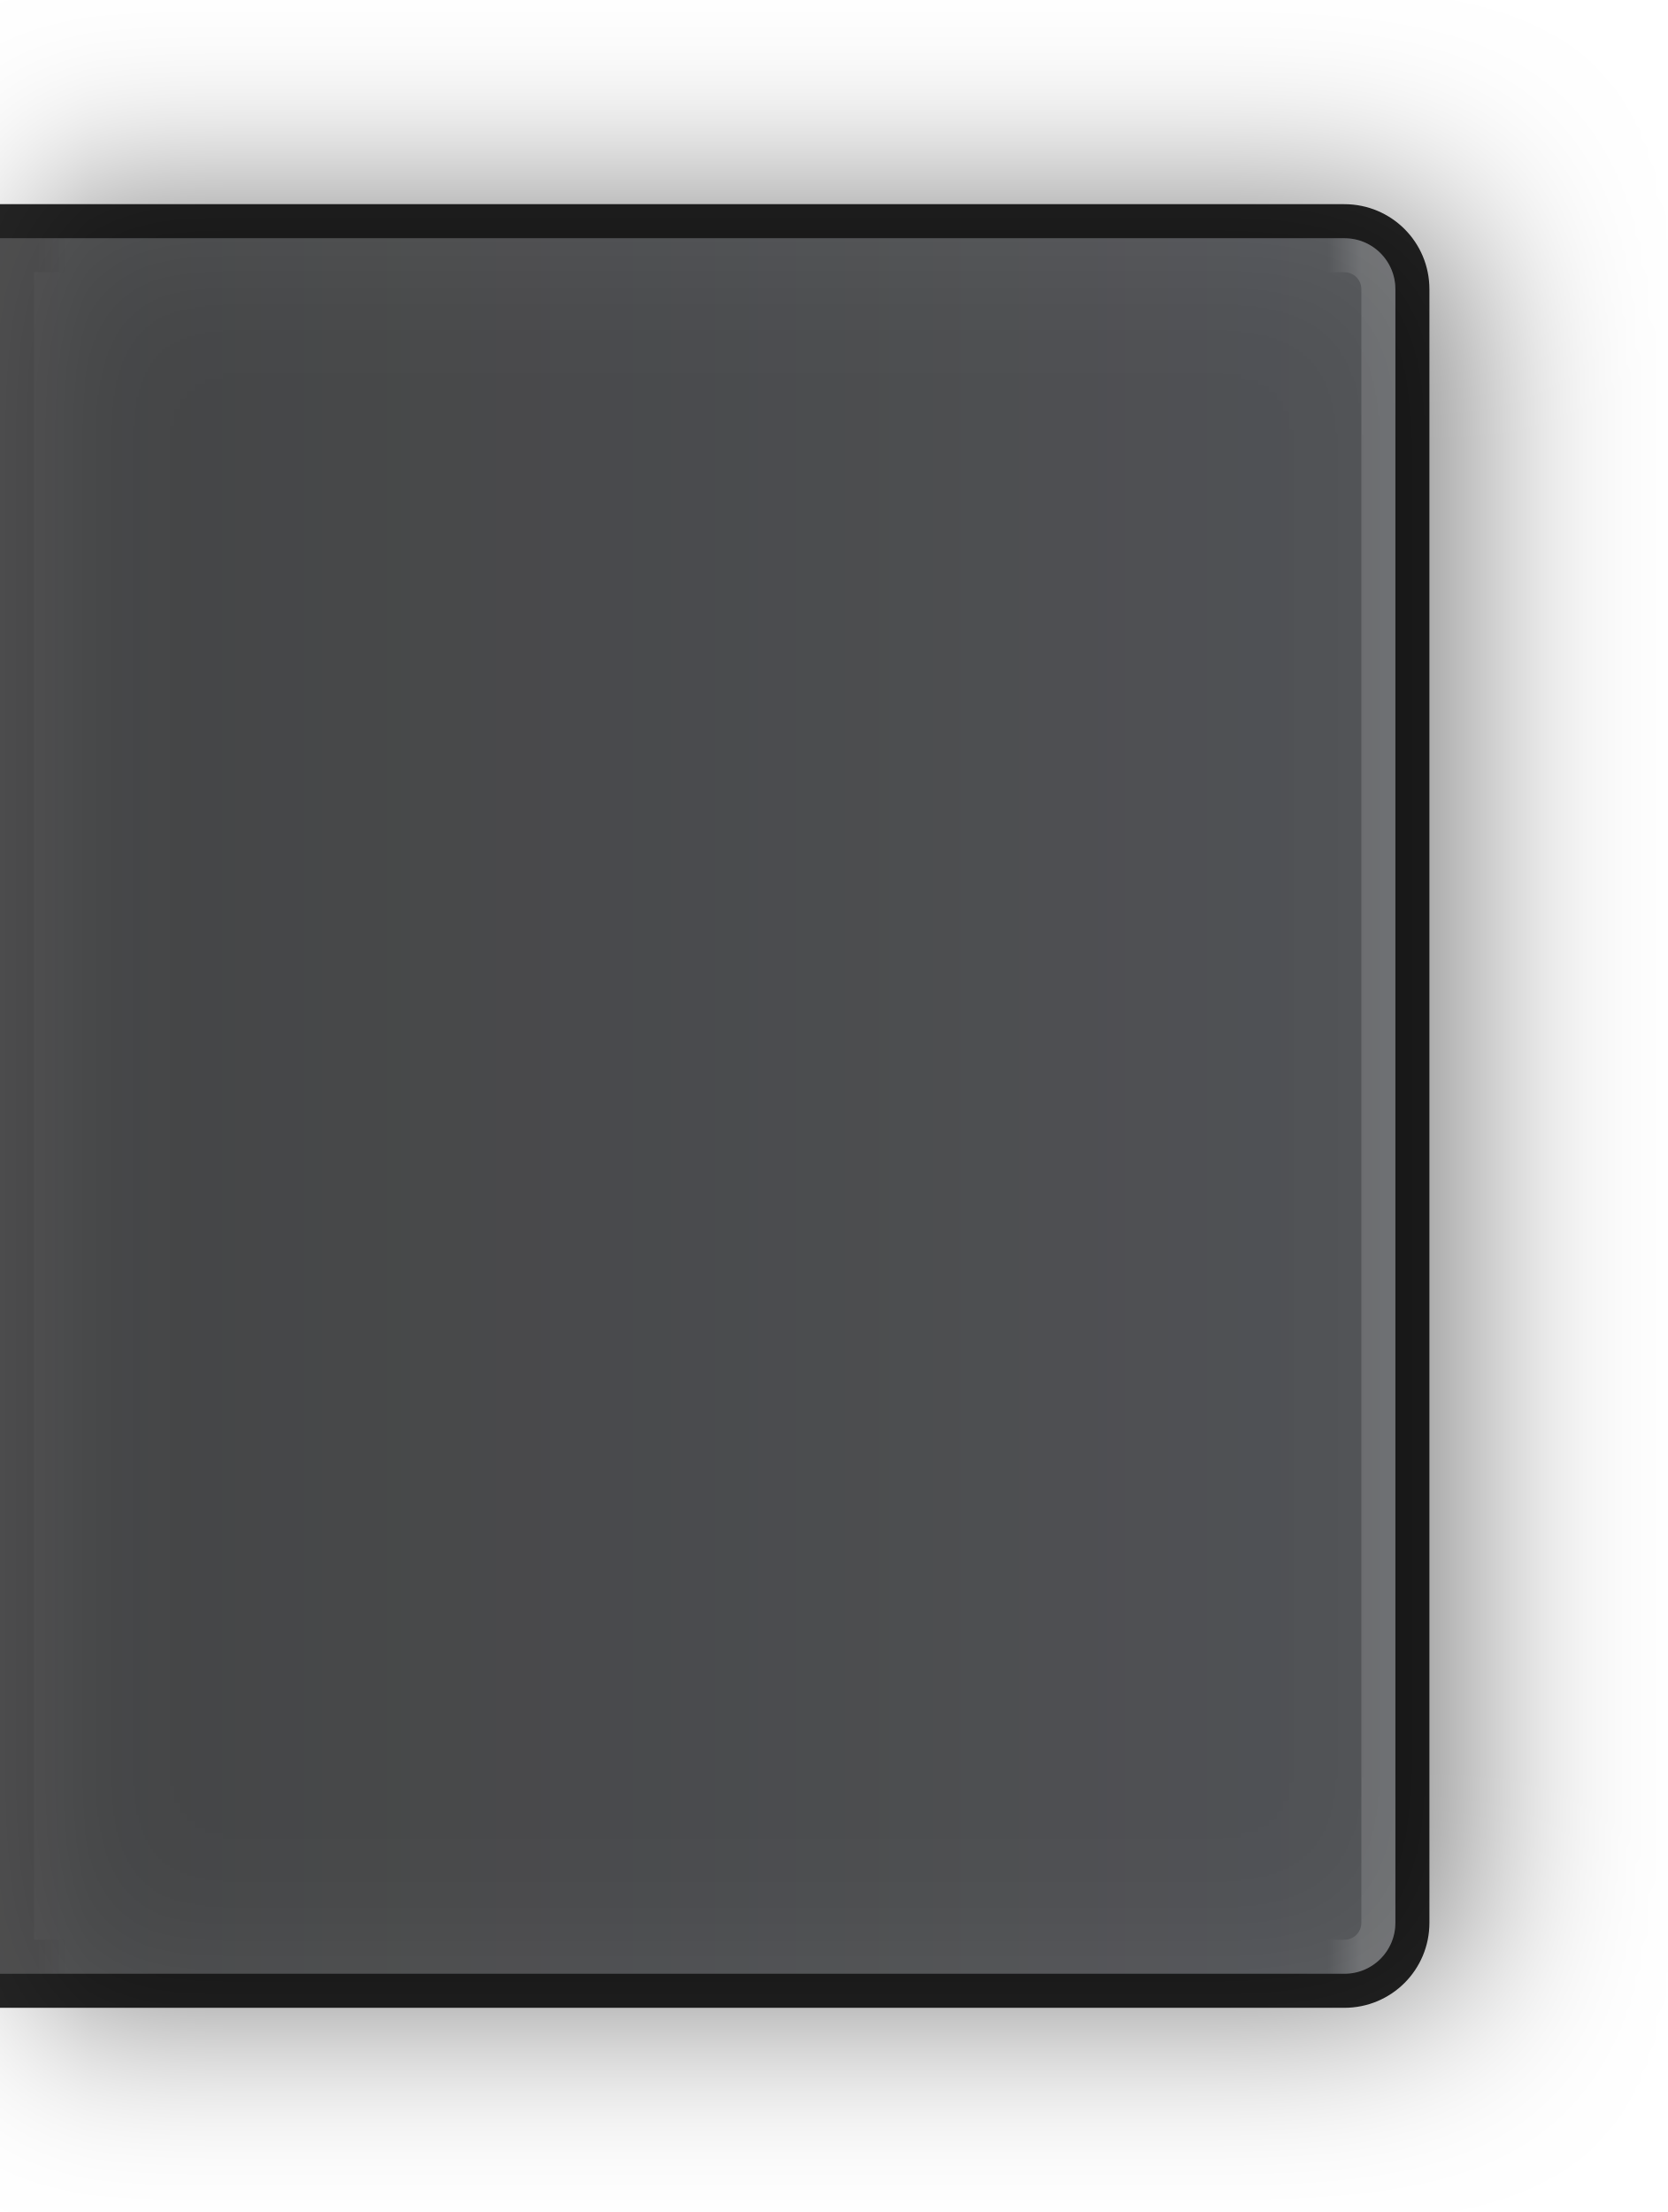
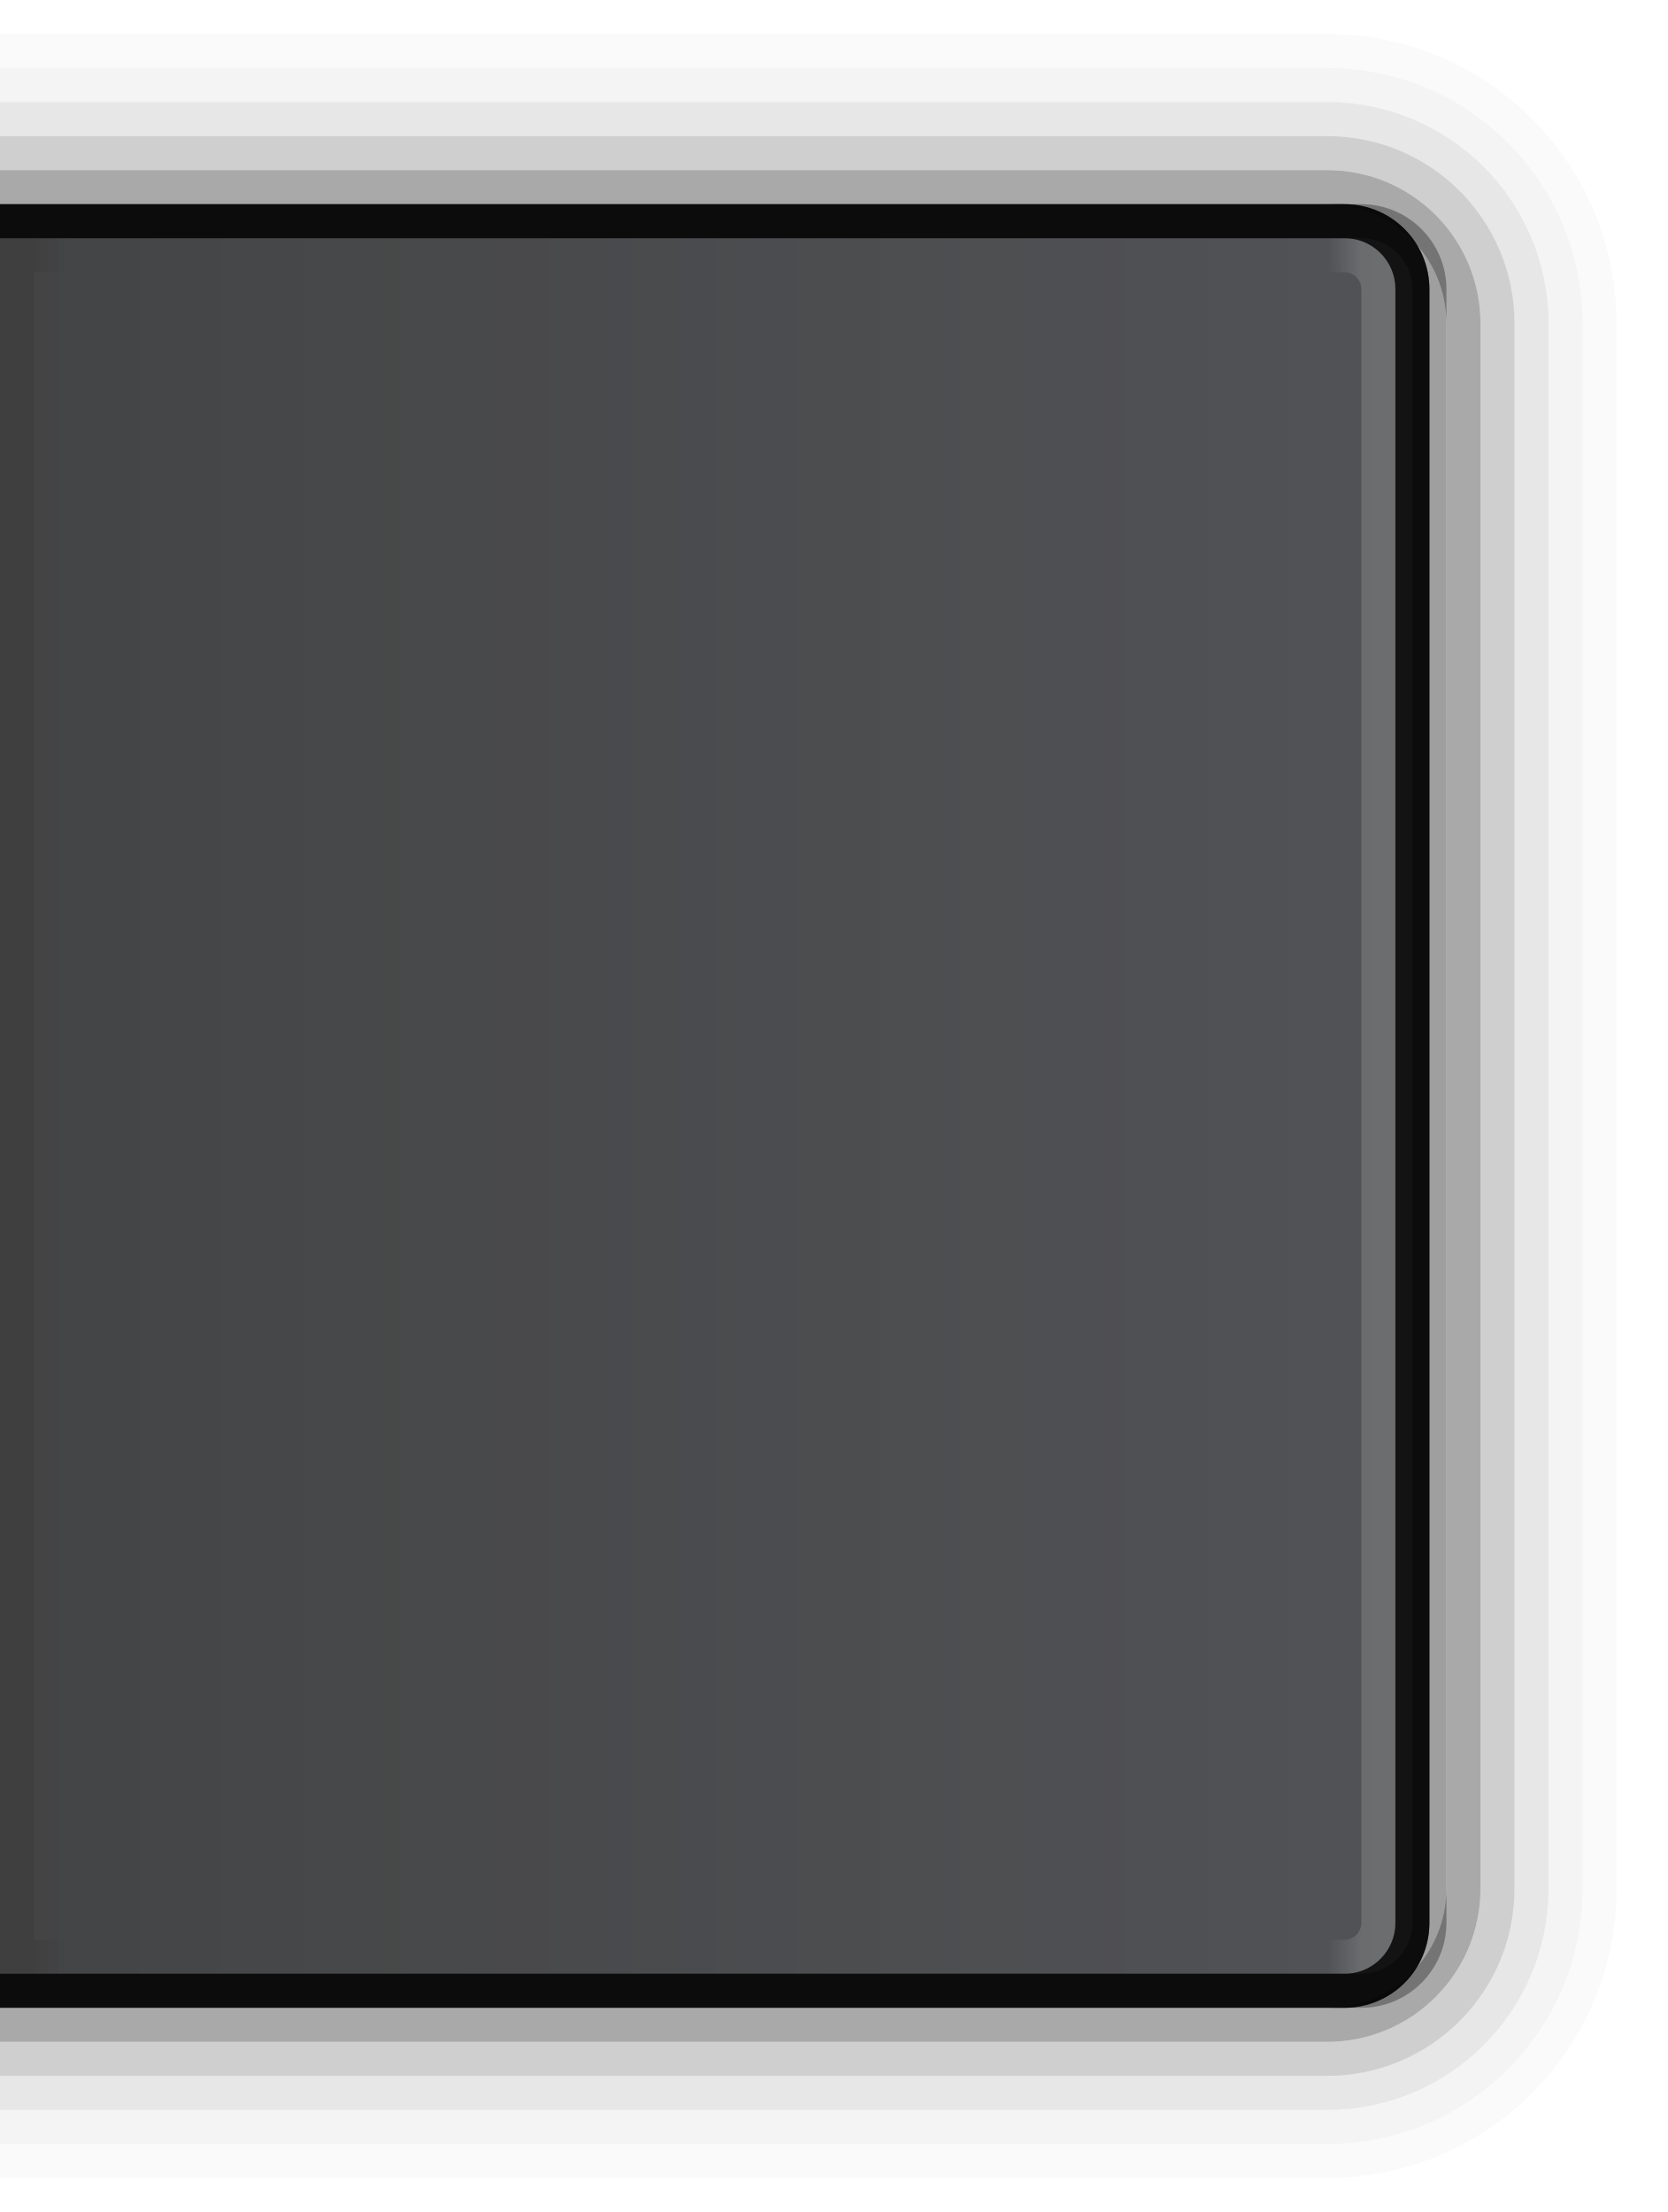
<svg xmlns="http://www.w3.org/2000/svg" xmlns:xlink="http://www.w3.org/1999/xlink" width="49" height="65" viewBox="0 0 49 65" id="svg4356" version="1.1">
  <defs id="defs4358">
    <linearGradient xlink:href="#linearGradient4292" id="linearGradient5065" gradientUnits="userSpaceOnUse" gradientTransform="matrix(0.993007,0,0,0.6833334,-120.7238,-146.4667)" x1="683" y1="38" x2="683" y2="98" />
    <linearGradient id="linearGradient4292">
      <stop id="stop4294" offset="0" style="stop-color:#494b4f;stop-opacity:1" />
      <stop id="stop4296" offset="1" style="stop-color:#393a3b;stop-opacity:1" />
    </linearGradient>
    <linearGradient xlink:href="#linearGradient4331" id="linearGradient4337-4" x1="683.502" y1="40.231" x2="683.502" y2="41.692" gradientUnits="userSpaceOnUse" gradientTransform="matrix(0.9964664,0,0,0.6842105,-123.0866,-146.5263)" />
    <linearGradient id="linearGradient4331">
      <stop style="stop-color:#ffffff;stop-opacity:1;" offset="0" id="stop4333" />
      <stop style="stop-color:#ffffff;stop-opacity:0;" offset="1" id="stop4335" />
    </linearGradient>
    <linearGradient xlink:href="#linearGradient4363" id="linearGradient5067" gradientUnits="userSpaceOnUse" gradientTransform="matrix(0,0.9964664,0.6842105,0,52.4737,-123.0866)" x1="683.502" y1="40.231" x2="683.502" y2="41.692" />
    <linearGradient id="linearGradient4363">
      <stop id="stop4365" offset="0" style="stop-color:#000000;stop-opacity:1" />
      <stop id="stop4367" offset="1" style="stop-color:#000000;stop-opacity:0" />
    </linearGradient>
-     <filter style="color-interpolation-filters:sRGB" id="filter4226" x="-0.156" width="1.312" y="-0.126" height="1.252">
-       <feGaussianBlur stdDeviation="2.726" id="feGaussianBlur4228" />
-     </filter>
  </defs>
  <g id="layer1" transform="translate(-36,-242.3624)">
-     <path style="opacity:0.5;fill:#000000;fill-opacity:1;stroke:#000000;stroke-width:1.001;stroke-linecap:butt;stroke-linejoin:miter;stroke-miterlimit:4;stroke-dasharray:none;stroke-dashoffset:0;stroke-opacity:1;filter:url(#filter4226)" d="m 78.5,250.862 0,48 c 0,1.108 -0.892,2 -2,2 l -40,0 0,-52 40,0 c 1.108,0 2,0.892 2,2 z" id="rect4179-7-2" transform="matrix(0.9984557,0,0,0.998693,0.08867558,0.359426)" />
-     <g id="g4206" transform="matrix(-1,0,0,1,118,-2.99978)">
-       <g id="g5140" transform="matrix(-1,0,0,1,161,-163.638)">
-         <path transform="matrix(0,1,-1,0,0,0)" style="opacity:0.85;fill:url(#linearGradient5065);fill-opacity:1;stroke:#000000;stroke-width:1;stroke-linecap:butt;stroke-linejoin:miter;stroke-miterlimit:4;stroke-dasharray:none;stroke-dashoffset:0;stroke-opacity:1" d="m 417.5,-120.5 48,0 c 1.108,0 2,0.892 2,2 l 0,40 -52,0 0,-40 c 0,-1.108 0.892,-2 2,-2 z" id="rect4179-7" />
-         <path id="rect4179-3-6" d="m 417.5,-119.5 48,0 c 0.554,0 1,0.446 1,1 l 0,37 c 0,0.554 -0.446,1 -1,1 l -48,0 c -0.554,0 -1,-0.446 -1,-1 l 0,-37 c 0,-0.554 0.446,-1 1,-1 z" style="opacity:0.15;fill:none;fill-opacity:1;stroke:url(#linearGradient4337-4);stroke-width:1;stroke-linecap:butt;stroke-linejoin:round;stroke-miterlimit:4;stroke-dasharray:none;stroke-dashoffset:0;stroke-opacity:1" transform="matrix(0,1,-1,0,0,0)" />
-         <path style="opacity:0.07;fill:none;fill-opacity:1;stroke:url(#linearGradient5067);stroke-width:1;stroke-linecap:butt;stroke-linejoin:miter;stroke-miterlimit:4;stroke-dasharray:none;stroke-dashoffset:0;stroke-opacity:1" d="m 79.5,416.5 0,49.998 38,0 c 0.554,0 1,-0.444 1,-0.996 l 0,-48.005 c 0,-0.552 -0.446,-0.996 -1,-0.996 z" id="rect4179-3-3-5" />
-       </g>
+     <path id="rect4179-7-2" d="m 77.5,250.862 0,48 c 0,1.108 -0.892,2 -2,2 l -40,0 0,-52 40,0 c 1.108,0 2,0.892 2,2 z" style="opacity:0.5;fill:#000000;fill-opacity:1;stroke:#000000;stroke-width:1;stroke-linecap:butt;stroke-linejoin:miter;stroke-miterlimit:4;stroke-dasharray:none;stroke-dashoffset:0;stroke-opacity:1" />
+     <g transform="translate(-43.00001,-166.6378)" id="g5140">
+       <path id="rect4179-7" d="m 417.5,-120.5 48,0 c 1.108,0 2,0.892 2,2 l 0,40 -52,0 0,-40 c 0,-1.108 0.892,-2 2,-2 z" style="opacity:0.85;fill:url(#linearGradient5065);fill-opacity:1;stroke:#000000;stroke-width:1;stroke-linecap:butt;stroke-linejoin:miter;stroke-miterlimit:4;stroke-dasharray:none;stroke-dashoffset:0;stroke-opacity:1" transform="matrix(0,1,-1,0,0,0)" />
+       <path transform="matrix(0,1,-1,0,0,0)" style="opacity:0.15;fill:none;fill-opacity:1;stroke:url(#linearGradient4337-4);stroke-width:1;stroke-linecap:butt;stroke-linejoin:round;stroke-miterlimit:4;stroke-dasharray:none;stroke-dashoffset:0;stroke-opacity:1" d="m 417.5,-119.5 48,0 c 0.554,0 1,0.446 1,1 l 0,37 c 0,0.554 -0.446,1 -1,1 l -48,0 c -0.554,0 -1,-0.446 -1,-1 l 0,-37 c 0,-0.554 0.446,-1 1,-1 z" id="rect4179-3-6" />
+       <path id="rect4179-3-3-5" d="m 79.5,416.5 0,49.998 38,0 c 0.554,0 1,-0.444 1,-0.996 l 0,-48.005 c 0,-0.552 -0.446,-0.996 -1,-0.996 z" style="opacity:0.07;fill:none;fill-opacity:1;stroke:url(#linearGradient5067);stroke-width:1;stroke-linecap:butt;stroke-linejoin:miter;stroke-miterlimit:4;stroke-dasharray:none;stroke-dashoffset:0;stroke-opacity:1" />
+     </g>
+     <g id="g4305" style="opacity:0.75" transform="matrix(0,1,1,0,-108.8622,-2.637852)">
+       <rect rx="4" ry="4" y="122.862" x="250.5" height="65" width="54" id="rect4179-2-0-9-2" style="opacity:0.45;fill:none;fill-opacity:1;stroke:#000000;stroke-width:1;stroke-linecap:butt;stroke-linejoin:round;stroke-miterlimit:4;stroke-dasharray:none;stroke-dashoffset:0;stroke-opacity:1" />
+       <rect rx="5" ry="5" y="121.862" x="249.5" height="67" width="56" id="rect4179-2-0-9-4-6" style="opacity:0.25;fill:none;fill-opacity:1;stroke:#000000;stroke-width:1;stroke-linecap:butt;stroke-linejoin:round;stroke-miterlimit:4;stroke-dasharray:none;stroke-dashoffset:0;stroke-opacity:1" />
+       <rect rx="6" ry="6" y="120.862" x="248.5" height="69" width="58" id="rect4179-2-0-9-4-4" style="opacity:0.125;fill:none;fill-opacity:1;stroke:#000000;stroke-width:1;stroke-linecap:butt;stroke-linejoin:round;stroke-miterlimit:4;stroke-dasharray:none;stroke-dashoffset:0;stroke-opacity:1" />
+       <rect rx="7" ry="7" y="119.862" x="247.5" height="71" width="60" id="rect4179-2-0-9-4-4-3" style="opacity:0.062;fill:none;fill-opacity:1;stroke:#000000;stroke-width:1;stroke-linecap:butt;stroke-linejoin:round;stroke-miterlimit:4;stroke-dasharray:none;stroke-dashoffset:0;stroke-opacity:1" />
+       <rect rx="8" ry="8" y="118.862" x="246.5" height="73" width="62" id="rect4179-2-0-9-4-4-3-8" style="opacity:0.03;fill:none;fill-opacity:1;stroke:#000000;stroke-width:1;stroke-linecap:butt;stroke-linejoin:round;stroke-miterlimit:4;stroke-dasharray:none;stroke-dashoffset:0;stroke-opacity:1" />
+       <rect rx="2" ry="2" y="123.362" x="251.5" height="63.5" width="52" id="rect4179-2-0-9-2-3" style="opacity:0.5;fill:none;fill-opacity:1;stroke:#000000;stroke-width:1;stroke-linecap:butt;stroke-linejoin:round;stroke-miterlimit:4;stroke-dasharray:none;stroke-dashoffset:0;stroke-opacity:1" />
    </g>
  </g>
</svg>
